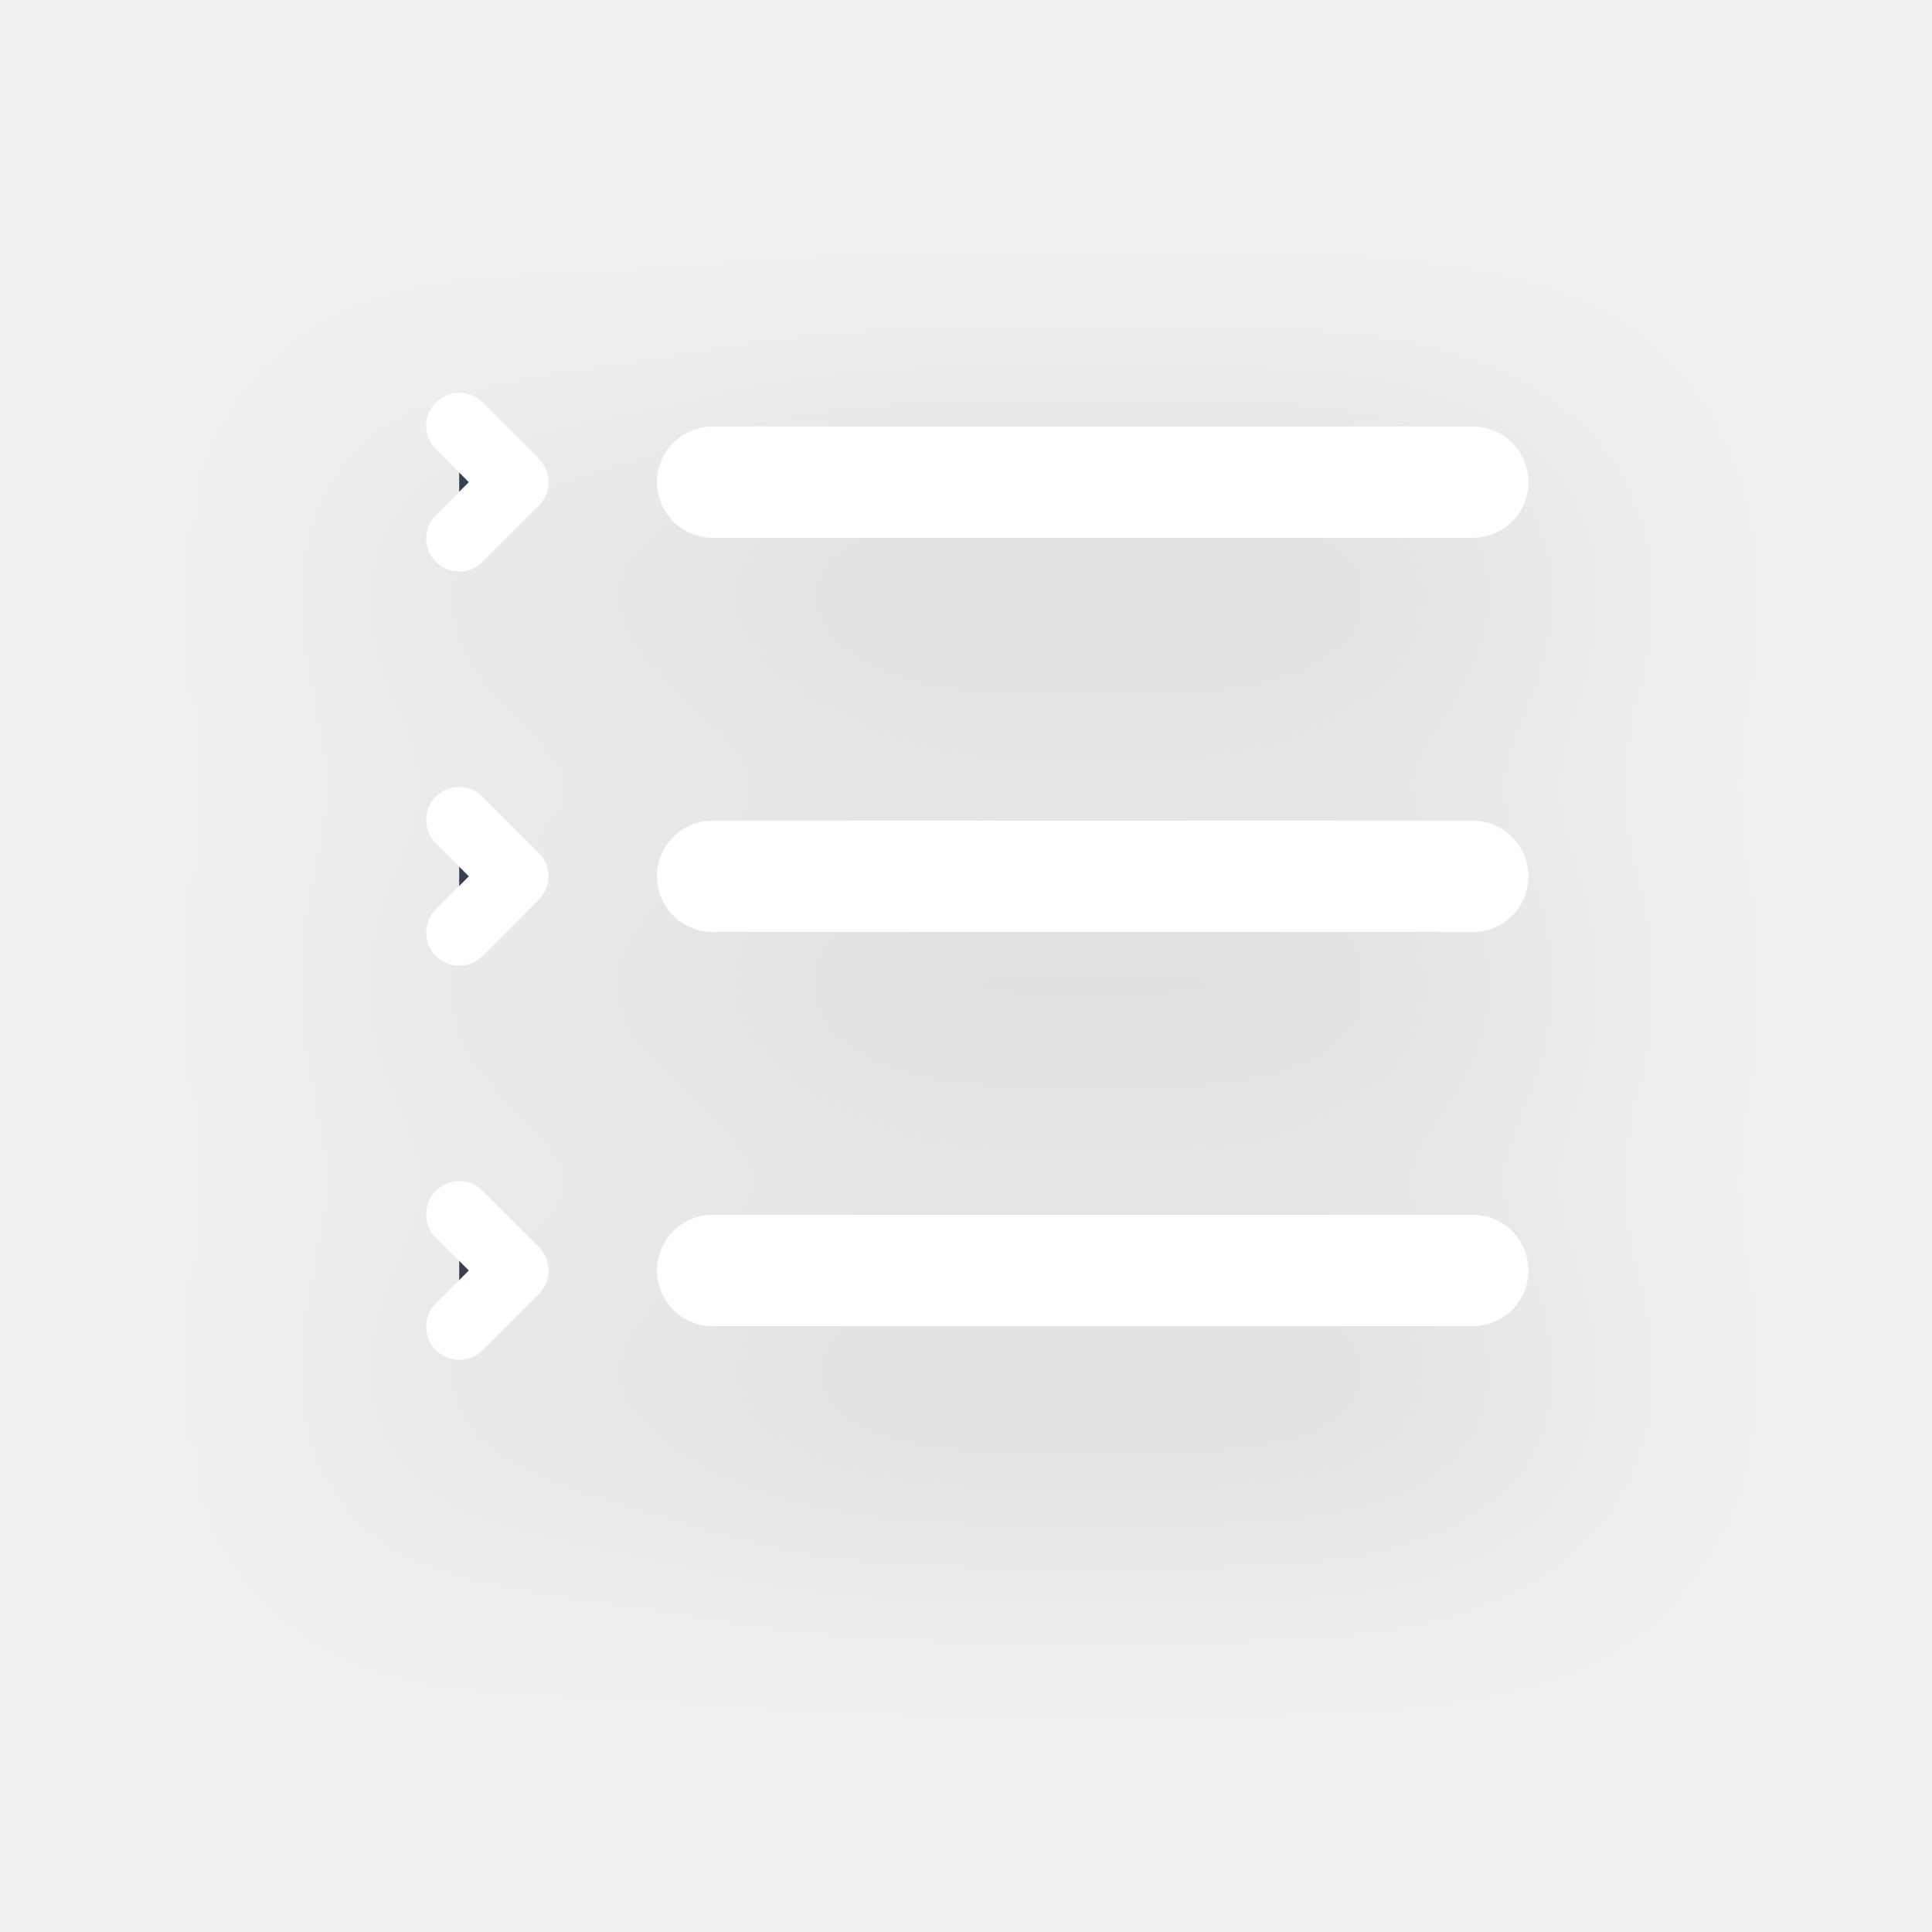
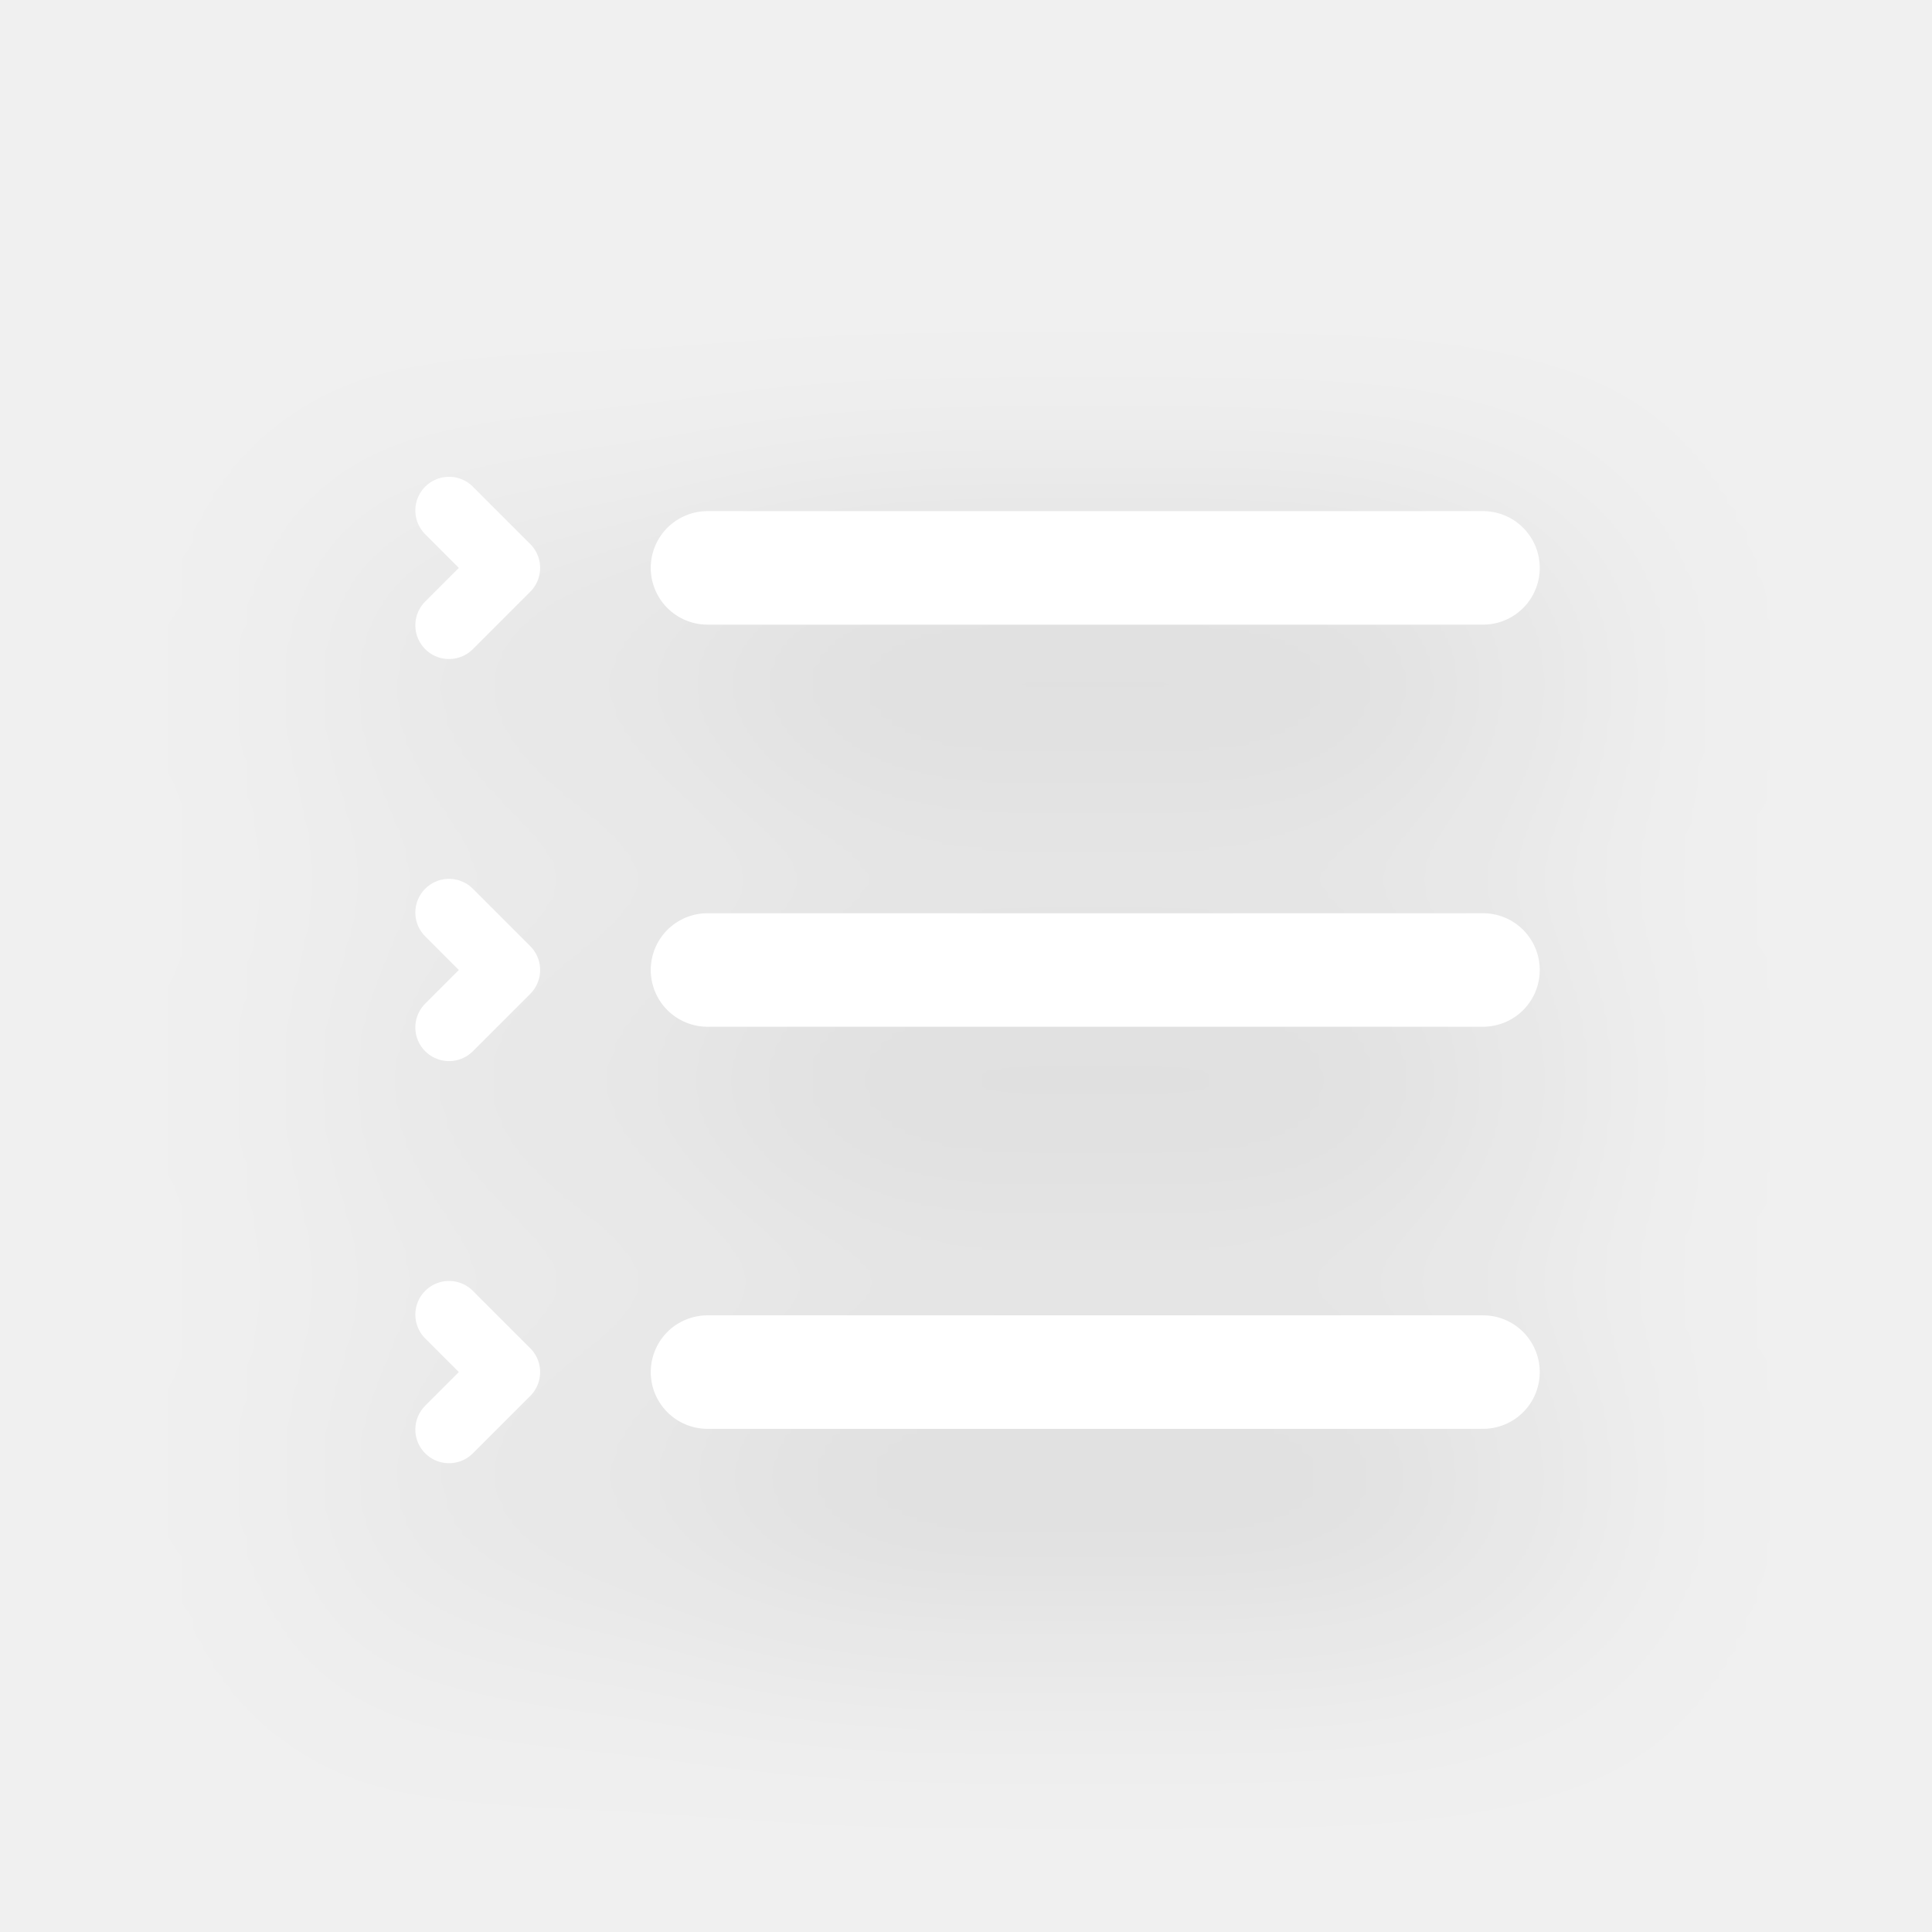
- <svg xmlns="http://www.w3.org/2000/svg" width="60" height="60" viewBox="0 0 597 609" fill="#373F51">
+ <svg xmlns="http://www.w3.org/2000/svg" width="55" height="55" viewBox="0 0 597 550" fill="transparent">
  <g filter="url(#filter0_d_2_92)">
    <path d="M218.625 151.983H458.25M218.625 276.233H458.25M218.625 400.483H458.25" stroke="white" stroke-width="35.08" stroke-linecap="round" />
    <path d="M138.75 134.233L156.5 151.983L138.75 169.733M138.75 258.483L156.5 276.233L138.75 293.983M138.75 382.733L156.5 400.483L138.75 418.233" stroke="white" stroke-width="20.81" stroke-linecap="round" stroke-linejoin="round" />
  </g>
  <defs>
    <filter id="filter0_d_2_92" x="0.004" y="0.703" width="596.991" height="608.224" filterUnits="userSpaceOnUse" color-interpolation-filters="sRGB">
      <feFlood flood-opacity="0" result="BackgroundImageFix" />
      <feColorMatrix in="SourceAlpha" type="matrix" values="0 0 0 0 0 0 0 0 0 0 0 0 0 0 0 0 0 0 127 0" result="hardAlpha" />
      <feOffset dy="34.198" />
      <feGaussianBlur stdDeviation="42.748" />
      <feColorMatrix type="matrix" values="0 0 0 0 0 0 0 0 0 0 0 0 0 0 0 0 0 0 0.2 0" />
-       <feBlend mode="normal" in2="BackgroundImageFix" result="effect1_dropShadow_2_92" />
      <feBlend mode="normal" in="SourceGraphic" in2="effect1_dropShadow_2_92" result="shape" />
    </filter>
  </defs>
</svg>
